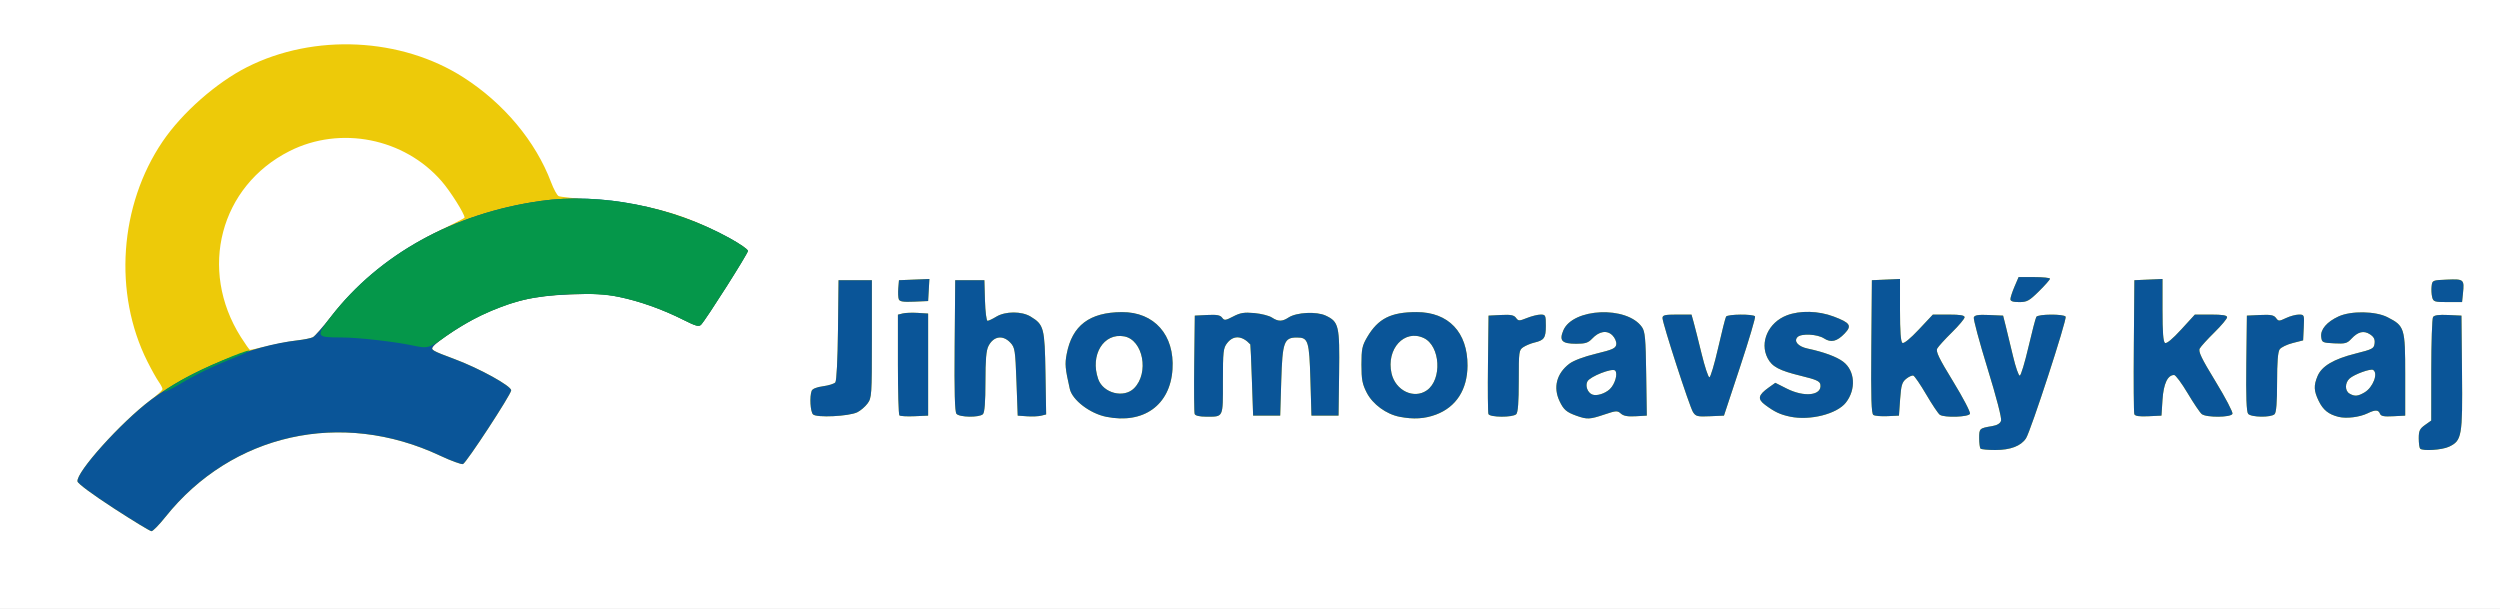
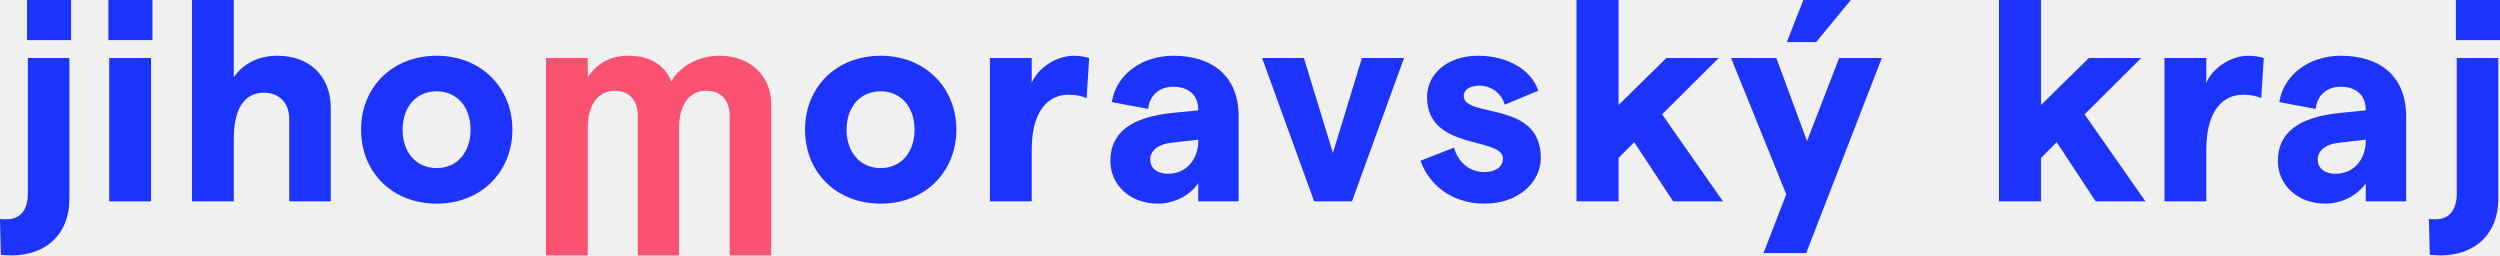
- <svg xmlns="http://www.w3.org/2000/svg" version="1.1" id="svg2" width="1200" height="292" viewBox="0 0 1200 292">
-   <defs id="defs6" />
-   <g id="g4532" transform="translate(-93.9759,659.3535)">
-     <path style="fill:#ffffff" d="m 93.976,-513.354 v -146 h 600 600 v 146 146 h -600 -600 z" id="path4540" />
-     <path style="fill:#edca09" d="m 148.476,-415.448 c -10.006,-6.497 -17.123,-11.77 -17.299,-12.818 -0.729,-4.335 21.009,-28.542 35.049,-39.032 3.163,-2.363 5.75,-4.735 5.75,-5.271 0,-0.537 -0.844,-2.17 -1.875,-3.63 -1.031,-1.46 -3.455,-5.804 -5.386,-9.654 -16.401,-32.694 -13.459,-74.99 7.348,-105.628 9.345,-13.76 25.782,-28.233 40.507,-35.667 32.168,-16.238 73.958,-14.239 103.905,4.972 19.373,12.427 34.614,30.673 42.019,50.301 1.24,3.288 2.868,6.284 3.618,6.658 0.75,0.374 8.338,1.158 16.863,1.742 18.206,1.246 33.499,4.446 47,9.832 11.71,4.672 27,13.01 27,14.723 0,1.258 -20.047,32.834 -22.473,35.397 -1.04,1.099 -2.514,0.698 -8.486,-2.31 -10.092,-5.082 -21.075,-8.986 -31.044,-11.034 -6.841,-1.405 -11.42,-1.632 -23.497,-1.164 -17.37,0.673 -27.569,3.049 -42.103,9.806 -7.948,3.695 -21.736,12.654 -23.606,15.338 -1.036,1.487 -0.247,1.937 10.208,5.826 12.057,4.485 27.546,13.03 27.368,15.098 -0.186,2.153 -21.496,34.722 -23.129,35.349 -0.738,0.283 -5.706,-1.537 -11.04,-4.045 -47.388,-22.282 -99.904,-10.542 -131.829,29.47 -3,3.76 -5.998,6.824 -6.662,6.808 -0.664,-0.016 -8.857,-4.995 -18.207,-11.066 z m 74.303,-77.91 c 4.566,-1.095 10.866,-2.278 14,-2.63 3.134,-0.352 6.457,-1.029 7.386,-1.505 0.929,-0.476 4.754,-4.819 8.5,-9.651 13.381,-17.259 31.831,-31.843 53.033,-41.921 6.203,-2.948 11.278,-5.578 11.278,-5.844 0,-1.812 -6.789,-12.585 -10.98,-17.422 -17.945,-20.714 -48.632,-26.81 -73.02,-14.506 -33.362,16.831 -43.86,56.835 -23.415,89.217 2.153,3.41 4.14,6.212 4.415,6.226 0.275,0.014 4.236,-0.87 8.803,-1.965 z m 821.864,49.338 c -0.367,-0.367 -0.667,-2.631 -0.667,-5.031 0,-4.626 0.138,-4.754 6.194,-5.759 2.468,-0.409 3.902,-1.27 4.322,-2.594 0.376,-1.185 -2.234,-11.269 -6.498,-25.101 -3.92,-12.716 -6.884,-23.754 -6.586,-24.53 0.408,-1.064 2.2,-1.338 7.299,-1.114 l 6.758,0.296 1.266,5 c 0.697,2.75 2.274,9.275 3.505,14.5 1.232,5.225 2.689,9.416 3.239,9.313 0.55,-0.103 2.412,-6.251 4.137,-13.662 1.725,-7.411 3.439,-13.965 3.809,-14.563 0.844,-1.365 13.216,-1.443 14.054,-0.089 0.746,1.208 -16.751,54.93 -19.018,58.389 -2.421,3.694 -7.45,5.612 -14.716,5.612 -3.538,0 -6.732,-0.3 -7.099,-0.667 z m 211,0 c -0.367,-0.367 -0.667,-2.586 -0.667,-4.932 0,-3.598 0.469,-4.6 3,-6.401 l 3,-2.136 0.015,-24.182 c 0.01,-13.3 0.387,-24.768 0.841,-25.484 0.573,-0.904 2.784,-1.21 7.235,-1 l 6.409,0.302 0.266,27.315 c 0.298,30.622 -0.062,32.674 -6.245,35.608 -3.309,1.57 -12.585,2.18 -13.855,0.911 z m -630.667,-15.273 c -7.864,-1.594 -16.281,-8.036 -17.493,-13.388 -2.242,-9.902 -2.417,-11.874 -1.488,-16.775 2.587,-13.643 10.96,-19.996 26.472,-20.085 15.56,-0.09 25.362,10.989 24.304,27.47 -1.104,17.208 -13.933,26.398 -31.796,22.777 z m 13.351,-13.684 c 7.348,-7.348 4.349,-23.217 -4.708,-24.916 -9.912,-1.859 -16.526,8.969 -12.512,20.484 2.371,6.802 12.296,9.356 17.22,4.432 z m 127.429,13.671 c -6.384,-1.24 -12.881,-6.003 -15.723,-11.526 -2.15,-4.177 -2.553,-6.309 -2.555,-13.491 -0.001,-7.491 0.331,-9.095 2.729,-13.174 5.258,-8.944 11.371,-12.047 23.736,-12.051 15.294,-0.005 24.514,9.69 24.435,25.696 -0.057,11.49 -5.457,19.881 -15.123,23.497 -5.436,2.034 -10.783,2.355 -17.499,1.05 z m 13.104,-12.678 c 7.416,-5.194 6.498,-21.313 -1.429,-25.093 -9.307,-4.438 -18.15,5.19 -15.528,16.905 1.852,8.275 10.72,12.556 16.957,8.187 z m 71.857,12.201 c -4.823,-1.721 -6.196,-2.903 -8.148,-7.018 -3.152,-6.642 -1.413,-13.299 4.689,-17.954 2.001,-1.526 6.98,-3.401 12.751,-4.802 8.123,-1.971 9.512,-2.608 9.779,-4.486 0.177,-1.241 -0.619,-3.119 -1.837,-4.337 -2.627,-2.627 -6.373,-2.017 -9.765,1.59 -1.872,1.99 -3.266,2.435 -7.628,2.435 -6.835,0 -8.255,-1.455 -6.206,-6.358 4.515,-10.806 30.546,-11.938 37.757,-1.642 1.499,2.14 1.793,5.377 2.042,22.5 l 0.292,20 -5.343,0.306 c -3.838,0.22 -5.843,-0.146 -7.118,-1.3 -1.633,-1.478 -2.258,-1.443 -7.859,0.444 -7.052,2.376 -8.324,2.435 -13.407,0.62 z m 15.958,-12.77 c 2.492,-2.326 3.979,-7.523 2.559,-8.943 -1.35,-1.35 -12.023,2.838 -13.296,5.216 -1.128,2.108 0.045,5.345 2.278,6.281 2.06,0.864 6.106,-0.358 8.46,-2.554 z m 86.598,13.2 c -4.82,-1.01 -7.46,-2.254 -12.052,-5.681 -3.766,-2.811 -3.358,-4.678 1.832,-8.374 l 3.08,-2.193 5.456,2.76 c 8.519,4.31 16.95,3.336 16.186,-1.871 -0.246,-1.675 -1.917,-2.429 -9.495,-4.279 -10.279,-2.511 -13.73,-4.352 -15.854,-8.461 -3.926,-7.592 0.358,-17.125 9.227,-20.533 6.302,-2.421 15.166,-2.197 22.483,0.568 7.984,3.018 8.868,4.382 5.271,8.136 -3.7,3.862 -6.561,4.543 -9.898,2.356 -3.151,-2.065 -10.898,-2.462 -12.709,-0.652 -1.981,1.98 0.252,4.562 4.777,5.524 7.812,1.66 13.971,3.932 17.118,6.316 5.708,4.322 6.295,13.282 1.288,19.647 -4.298,5.464 -17.223,8.724 -26.711,6.737 z m 263.203,0.09 c -4.792,-1.193 -7.415,-3.301 -9.527,-7.657 -2.343,-4.83 -2.459,-7.334 -0.551,-11.9 1.992,-4.768 7.721,-8.176 18.137,-10.79 8.299,-2.083 8.964,-2.437 9.252,-4.931 0.228,-1.971 -0.359,-3.126 -2.201,-4.333 -3,-1.966 -5.766,-1.302 -8.969,2.153 -2.028,2.187 -2.992,2.442 -8.219,2.173 -5.685,-0.293 -5.934,-0.419 -6.248,-3.159 -0.403,-3.52 2.706,-7.162 8.326,-9.756 5.98,-2.76 17.727,-2.58 23.48,0.36 8.24,4.21 8.52,5.118 8.52,27.571 v 19.679 l -5.762,0.3 c -4.476,0.233 -5.895,-0.046 -6.357,-1.25 -0.737,-1.92 -2.235,-1.956 -5.977,-0.145 -3.82,1.849 -10.162,2.618 -13.904,1.686 z m 12.511,-11.756 c 4.053,-2.394 6.64,-9.196 4.096,-10.769 -1.221,-0.754 -9.091,2.11 -11.307,4.116 -2.293,2.075 -2.319,5.917 -0.05,7.239 2.478,1.444 4.039,1.318 7.261,-0.585 z m -744.76,10.565 c -1.291,-1.343 -1.707,-8.546 -0.651,-11.296 0.374,-0.974 2.433,-1.804 5.483,-2.208 2.686,-0.356 5.333,-1.19 5.883,-1.852 0.586,-0.706 1.11,-11.084 1.267,-25.123 l 0.269,-23.92 h 8 8 v 28.178 c 0,27.016 -0.086,28.295 -2.09,31 -1.149,1.552 -3.363,3.445 -4.918,4.207 -4.003,1.96 -19.615,2.706 -21.242,1.014 z m 41.458,0.475 c -0.389,-0.389 -0.708,-11.424 -0.708,-24.522 v -23.814 l 2.316,-0.581 c 1.274,-0.32 4.536,-0.441 7.25,-0.269 l 4.934,0.312 v 24.5 24.5 l -6.542,0.291 c -3.598,0.16 -6.861,-0.028 -7.25,-0.417 z m 27.4,-0.744 c -0.809,-0.974 -1.061,-10.428 -0.872,-32.75 l 0.264,-31.38 h 7 7 l 0.286,9.75 c 0.157,5.362 0.709,9.75 1.226,9.75 0.517,0 2.413,-0.898 4.214,-1.996 4.344,-2.649 12.167,-2.671 16.47,-0.048 6.384,3.893 6.77,5.366 7.129,27.209 l 0.325,19.76 -2.405,0.604 c -1.323,0.332 -4.394,0.461 -6.825,0.288 l -4.42,-0.316 -0.598,-16.273 c -0.56,-15.235 -0.746,-16.432 -2.924,-18.75 -3.609,-3.842 -8.052,-3.168 -10.515,1.595 -1.085,2.097 -1.463,6.541 -1.463,17.179 0,9.828 -0.378,14.728 -1.2,15.55 -1.674,1.674 -11.269,1.545 -12.692,-0.17 z m 114.341,0.098 c -0.268,-0.699 -0.367,-11.612 -0.219,-24.25 l 0.269,-22.978 5.972,-0.307 c 4.572,-0.235 6.246,0.068 7.14,1.291 1.057,1.446 1.565,1.391 5.34,-0.577 3.414,-1.78 5.256,-2.076 10.145,-1.633 3.286,0.298 7.067,1.258 8.403,2.133 3.063,2.007 4.936,2.007 7.999,0 3.84,-2.516 13.454,-2.999 17.882,-0.898 6.271,2.976 6.696,4.818 6.389,27.73 l -0.271,20.26 h -6.5 -6.5 l -0.5,-17.1 c -0.552,-18.882 -1.033,-20.4 -6.467,-20.4 -6.211,0 -6.969,2.098 -7.533,20.852 l -0.5,16.648 h -6.5 -6.5 l -0.586,-17 c -0.322,-9.35 -0.66,-17.08 -0.75,-17.179 -3.93,-4.269 -8.072,-4.526 -11.092,-0.687 -1.898,2.412 -2.073,3.965 -2.073,18.393 0,17.769 0.381,16.972 -8.113,16.972 -3.082,0 -5.134,-0.48 -5.438,-1.272 z m 141,0 c -0.268,-0.699 -0.367,-11.612 -0.219,-24.25 l 0.269,-22.978 5.972,-0.307 c 4.688,-0.241 6.237,0.055 7.203,1.377 1.145,1.566 1.516,1.57 5.298,0.057 2.237,-0.895 5.183,-1.627 6.547,-1.627 2.332,0 2.48,0.32 2.48,5.378 0,5.808 -0.774,6.941 -5.5,8.052 -1.65,0.388 -4.013,1.361 -5.25,2.161 -2.166,1.401 -2.25,2.006 -2.25,16.232 0,10.16 -0.375,15.152 -1.2,15.977 -1.645,1.645 -12.715,1.585 -13.351,-0.072 z m 98.191,-0.934 c -1.666,-2.611 -14.64,-42.613 -14.64,-45.141 0,-1.38 1.152,-1.654 6.96,-1.654 h 6.96 l 1.045,3.75 c 0.575,2.062 2.287,8.839 3.804,15.059 1.518,6.22 3.2,11.308 3.739,11.306 0.539,-0.002 2.423,-6.337 4.188,-14.077 1.765,-7.741 3.481,-14.516 3.815,-15.056 0.75,-1.214 13.167,-1.312 13.91,-0.11 0.296,0.48 -2.939,11.392 -7.191,24.25 l -7.73,23.378 -6.698,0.294 c -6.058,0.266 -6.838,0.075 -8.162,-2 z m 86.596,1.397 c -0.985,-0.644 -1.206,-7.889 -1,-32.759 l 0.264,-31.932 6.75,-0.296 6.75,-0.296 v 14.987 c 0,10.324 0.362,15.211 1.165,15.706 0.709,0.438 3.796,-2.084 7.885,-6.441 l 6.721,-7.161 h 7.615 c 5.524,0 7.615,0.352 7.615,1.281 0,0.705 -2.733,3.967 -6.073,7.25 -3.34,3.283 -6.513,6.769 -7.051,7.748 -0.778,1.414 0.788,4.665 7.638,15.859 4.739,7.744 8.376,14.706 8.082,15.471 -0.605,1.577 -12.12,1.979 -14.447,0.504 -0.743,-0.471 -3.668,-4.817 -6.5,-9.659 -2.832,-4.842 -5.644,-8.964 -6.248,-9.162 -0.604,-0.197 -2.153,0.495 -3.442,1.538 -1.986,1.608 -2.428,3.097 -2.901,9.783 l -0.558,7.886 -5.5,0.259 c -3.025,0.143 -6.069,-0.113 -6.764,-0.568 z m 125.237,-0.403 c -0.276,-0.719 -0.383,-15.478 -0.237,-32.798 l 0.265,-31.491 6.75,-0.296 6.75,-0.296 v 14.987 c 0,10.566 0.353,15.205 1.198,15.727 0.755,0.467 3.628,-1.915 7.768,-6.441 l 6.569,-7.182 h 7.732 c 5.62,0 7.732,0.35 7.732,1.281 0,0.705 -2.733,3.967 -6.073,7.25 -3.34,3.283 -6.514,6.771 -7.053,7.752 -0.781,1.42 0.774,4.659 7.626,15.889 4.734,7.758 8.372,14.718 8.085,15.466 -0.683,1.78 -12.573,1.869 -14.752,0.111 -0.852,-0.688 -3.893,-5.188 -6.758,-10 -2.865,-4.812 -5.784,-8.75 -6.487,-8.75 -3.126,0 -5.085,4.155 -5.588,11.851 l -0.5,7.649 -6.263,0.298 c -4.457,0.212 -6.408,-0.079 -6.765,-1.009 z m 54.631,-0.164 c -0.8,-0.964 -1.061,-8.217 -0.873,-24.25 l 0.269,-22.875 6.353,-0.3 c 5.098,-0.241 6.603,0.041 7.616,1.427 1.188,1.625 1.474,1.628 4.798,0.05 1.944,-0.923 4.726,-1.677 6.181,-1.677 2.609,0 2.642,0.088 2.349,6.188 l -0.298,6.188 -4.981,1.267 c -2.739,0.697 -5.552,2.048 -6.25,3.003 -0.884,1.209 -1.269,6.022 -1.269,15.845 0,9.64 -0.38,14.489 -1.2,15.309 -1.677,1.678 -11.269,1.545 -12.697,-0.175 z m -647.684,-54.973 c -0.304,-0.792 -0.41,-3.176 -0.236,-5.296 l 0.317,-3.855 7.304,-0.295 7.304,-0.295 -0.304,5.295 -0.304,5.295 -6.764,0.296 c -5.168,0.226 -6.894,-0.044 -7.317,-1.145 z m 533.58,-0.068 c 0,-0.779 0.884,-3.479 1.964,-6 l 1.964,-4.583 h 7.536 c 4.144,0 7.535,0.353 7.535,0.784 0,0.431 -2.377,3.131 -5.282,6 -4.687,4.629 -5.756,5.216 -9.5,5.216 -2.973,0 -4.218,-0.418 -4.218,-1.417 z m 202.441,-0.962 c -0.329,-1.309 -0.45,-3.671 -0.269,-5.25 0.323,-2.83 0.429,-2.875 7.455,-3.162 8.024,-0.328 8.288,-0.1 7.602,6.541 l -0.439,4.25 h -6.876 c -6.407,0 -6.917,-0.162 -7.473,-2.379 z" id="path4538" />
-     <path style="fill:#0a5598" d="m 148.476,-415.448 c -10.006,-6.497 -17.123,-11.77 -17.299,-12.818 -0.735,-4.369 20.844,-28.343 35.299,-39.218 18.904,-14.222 47.963,-25.998 70.353,-28.509 3.106,-0.348 6.407,-1.023 7.336,-1.499 0.929,-0.476 4.754,-4.819 8.5,-9.651 23.371,-30.144 58.773,-49.754 100.599,-55.726 28.925,-4.13 63.414,2.637 90.963,17.847 4.812,2.657 8.75,5.403 8.75,6.102 0,1.258 -20.047,32.834 -22.473,35.397 -1.04,1.099 -2.514,0.698 -8.486,-2.31 -10.092,-5.082 -21.075,-8.986 -31.044,-11.034 -6.841,-1.405 -11.42,-1.632 -23.497,-1.164 -17.37,0.673 -27.569,3.049 -42.103,9.806 -7.948,3.695 -21.736,12.654 -23.606,15.338 -1.036,1.487 -0.247,1.937 10.208,5.826 12.057,4.485 27.546,13.03 27.368,15.098 -0.186,2.153 -21.496,34.722 -23.129,35.349 -0.738,0.283 -5.706,-1.537 -11.04,-4.045 -47.388,-22.282 -99.904,-10.542 -131.829,29.47 -3,3.76 -5.998,6.824 -6.662,6.808 -0.664,-0.016 -8.857,-4.995 -18.207,-11.066 z m 896.167,-28.572 c -0.367,-0.367 -0.667,-2.631 -0.667,-5.031 0,-4.626 0.138,-4.754 6.194,-5.759 2.468,-0.409 3.902,-1.27 4.322,-2.594 0.376,-1.185 -2.234,-11.269 -6.498,-25.101 -3.92,-12.716 -6.884,-23.754 -6.586,-24.53 0.408,-1.064 2.2,-1.338 7.299,-1.114 l 6.758,0.296 1.266,5 c 0.697,2.75 2.274,9.275 3.505,14.5 1.232,5.225 2.689,9.416 3.239,9.313 0.55,-0.103 2.412,-6.251 4.137,-13.662 1.725,-7.411 3.439,-13.965 3.809,-14.563 0.844,-1.365 13.216,-1.443 14.054,-0.089 0.746,1.208 -16.751,54.93 -19.018,58.389 -2.421,3.694 -7.45,5.612 -14.716,5.612 -3.538,0 -6.732,-0.3 -7.099,-0.667 z m 211,0 c -0.367,-0.367 -0.667,-2.586 -0.667,-4.932 0,-3.598 0.469,-4.6 3,-6.401 l 3,-2.136 0.015,-24.182 c 0.01,-13.3 0.387,-24.768 0.841,-25.484 0.573,-0.904 2.784,-1.21 7.235,-1 l 6.409,0.302 0.266,27.315 c 0.298,30.622 -0.062,32.674 -6.245,35.608 -3.309,1.57 -12.585,2.18 -13.855,0.911 z m -630.667,-15.273 c -7.864,-1.594 -16.281,-8.036 -17.493,-13.388 -2.242,-9.902 -2.417,-11.874 -1.488,-16.775 2.587,-13.643 10.96,-19.996 26.472,-20.085 15.56,-0.09 25.362,10.989 24.304,27.47 -1.104,17.208 -13.933,26.398 -31.796,22.777 z m 13.351,-13.684 c 7.348,-7.348 4.349,-23.217 -4.708,-24.916 -9.912,-1.859 -16.526,8.969 -12.512,20.484 2.371,6.802 12.296,9.356 17.22,4.432 z m 127.429,13.671 c -6.384,-1.24 -12.881,-6.003 -15.723,-11.526 -2.15,-4.177 -2.553,-6.309 -2.555,-13.491 -0.001,-7.491 0.331,-9.095 2.729,-13.174 5.258,-8.944 11.371,-12.047 23.736,-12.051 15.294,-0.005 24.514,9.69 24.435,25.696 -0.057,11.49 -5.457,19.881 -15.123,23.497 -5.436,2.034 -10.783,2.355 -17.499,1.05 z m 13.104,-12.678 c 7.416,-5.194 6.498,-21.313 -1.429,-25.093 -9.307,-4.438 -18.15,5.19 -15.528,16.905 1.852,8.275 10.72,12.556 16.957,8.187 z m 71.857,12.201 c -4.823,-1.721 -6.196,-2.903 -8.148,-7.018 -3.152,-6.642 -1.413,-13.299 4.689,-17.954 2.001,-1.526 6.98,-3.401 12.751,-4.802 8.123,-1.971 9.512,-2.608 9.779,-4.486 0.177,-1.241 -0.619,-3.119 -1.837,-4.337 -2.627,-2.627 -6.373,-2.017 -9.765,1.59 -1.872,1.99 -3.266,2.435 -7.628,2.435 -6.835,0 -8.255,-1.455 -6.206,-6.358 4.515,-10.806 30.546,-11.938 37.757,-1.642 1.499,2.14 1.793,5.377 2.042,22.5 l 0.292,20 -5.343,0.306 c -3.838,0.22 -5.843,-0.146 -7.118,-1.3 -1.633,-1.478 -2.258,-1.443 -7.859,0.444 -7.052,2.376 -8.324,2.435 -13.407,0.62 z m 15.958,-12.77 c 2.492,-2.326 3.979,-7.523 2.559,-8.943 -1.35,-1.35 -12.023,2.838 -13.296,5.216 -1.128,2.108 0.045,5.345 2.278,6.281 2.06,0.864 6.106,-0.358 8.46,-2.554 z m 86.598,13.2 c -4.82,-1.01 -7.46,-2.254 -12.052,-5.681 -3.766,-2.811 -3.358,-4.678 1.832,-8.374 l 3.08,-2.193 5.456,2.76 c 8.519,4.31 16.95,3.336 16.186,-1.871 -0.246,-1.675 -1.917,-2.429 -9.495,-4.279 -10.279,-2.511 -13.73,-4.352 -15.854,-8.461 -3.926,-7.592 0.358,-17.125 9.227,-20.533 6.302,-2.421 15.166,-2.197 22.483,0.568 7.984,3.018 8.868,4.382 5.271,8.136 -3.7,3.862 -6.561,4.543 -9.898,2.356 -3.151,-2.065 -10.898,-2.462 -12.709,-0.652 -1.981,1.98 0.252,4.562 4.777,5.524 7.812,1.66 13.971,3.932 17.118,6.316 5.708,4.322 6.295,13.282 1.288,19.647 -4.298,5.464 -17.223,8.724 -26.711,6.737 z m 263.203,0.09 c -4.792,-1.193 -7.415,-3.301 -9.527,-7.657 -2.343,-4.83 -2.459,-7.334 -0.551,-11.9 1.992,-4.768 7.721,-8.176 18.137,-10.79 8.299,-2.083 8.964,-2.437 9.252,-4.931 0.228,-1.971 -0.359,-3.126 -2.201,-4.333 -3,-1.966 -5.766,-1.302 -8.969,2.153 -2.028,2.187 -2.992,2.442 -8.219,2.173 -5.685,-0.293 -5.934,-0.419 -6.248,-3.159 -0.403,-3.52 2.706,-7.162 8.326,-9.756 5.98,-2.76 17.727,-2.58 23.48,0.36 8.24,4.21 8.52,5.118 8.52,27.571 v 19.679 l -5.762,0.3 c -4.476,0.233 -5.895,-0.046 -6.357,-1.25 -0.737,-1.92 -2.235,-1.956 -5.977,-0.145 -3.82,1.849 -10.162,2.618 -13.904,1.686 z m 12.511,-11.756 c 4.053,-2.394 6.64,-9.196 4.096,-10.769 -1.221,-0.754 -9.091,2.11 -11.307,4.116 -2.293,2.075 -2.319,5.917 -0.05,7.239 2.478,1.444 4.039,1.318 7.261,-0.585 z m -744.76,10.565 c -1.291,-1.343 -1.707,-8.546 -0.651,-11.296 0.374,-0.974 2.433,-1.804 5.483,-2.208 2.686,-0.356 5.333,-1.19 5.883,-1.852 0.586,-0.706 1.11,-11.084 1.267,-25.123 l 0.269,-23.92 h 8 8 v 28.178 c 0,27.016 -0.086,28.295 -2.09,31 -1.149,1.552 -3.363,3.445 -4.918,4.207 -4.003,1.96 -19.615,2.706 -21.242,1.014 z m 41.458,0.475 c -0.389,-0.389 -0.708,-11.424 -0.708,-24.522 v -23.814 l 2.316,-0.581 c 1.274,-0.32 4.536,-0.441 7.25,-0.269 l 4.934,0.312 v 24.5 24.5 l -6.542,0.291 c -3.598,0.16 -6.861,-0.028 -7.25,-0.417 z m 27.4,-0.744 c -0.809,-0.974 -1.061,-10.428 -0.872,-32.75 l 0.264,-31.38 h 7 7 l 0.286,9.75 c 0.157,5.362 0.709,9.75 1.226,9.75 0.517,0 2.413,-0.898 4.214,-1.996 4.344,-2.649 12.167,-2.671 16.47,-0.048 6.384,3.893 6.77,5.366 7.129,27.209 l 0.325,19.76 -2.405,0.604 c -1.323,0.332 -4.394,0.461 -6.825,0.288 l -4.42,-0.316 -0.598,-16.273 c -0.56,-15.235 -0.746,-16.432 -2.924,-18.75 -3.609,-3.842 -8.052,-3.168 -10.515,1.595 -1.085,2.097 -1.463,6.541 -1.463,17.179 0,9.828 -0.378,14.728 -1.2,15.55 -1.674,1.674 -11.269,1.545 -12.692,-0.17 z m 114.341,0.098 c -0.268,-0.699 -0.367,-11.612 -0.219,-24.25 l 0.269,-22.978 5.972,-0.307 c 4.572,-0.235 6.246,0.068 7.14,1.291 1.057,1.446 1.565,1.391 5.34,-0.577 3.414,-1.78 5.256,-2.076 10.145,-1.633 3.286,0.298 7.067,1.258 8.403,2.133 3.063,2.007 4.936,2.007 7.999,0 3.84,-2.516 13.454,-2.999 17.882,-0.898 6.271,2.976 6.696,4.818 6.389,27.73 l -0.271,20.26 h -6.5 -6.5 l -0.5,-17.1 c -0.552,-18.882 -1.033,-20.4 -6.467,-20.4 -6.211,0 -6.969,2.098 -7.533,20.852 l -0.5,16.648 h -6.5 -6.5 l -0.586,-17 c -0.322,-9.35 -0.66,-17.08 -0.75,-17.179 -3.93,-4.269 -8.072,-4.526 -11.092,-0.687 -1.898,2.412 -2.073,3.965 -2.073,18.393 0,17.769 0.381,16.972 -8.113,16.972 -3.082,0 -5.134,-0.48 -5.438,-1.272 z m 141,0 c -0.268,-0.699 -0.367,-11.612 -0.219,-24.25 l 0.269,-22.978 5.972,-0.307 c 4.688,-0.241 6.237,0.055 7.203,1.377 1.145,1.566 1.516,1.57 5.298,0.057 2.237,-0.895 5.183,-1.627 6.547,-1.627 2.332,0 2.48,0.32 2.48,5.378 0,5.808 -0.774,6.941 -5.5,8.052 -1.65,0.388 -4.013,1.361 -5.25,2.161 -2.166,1.401 -2.25,2.006 -2.25,16.232 0,10.16 -0.375,15.152 -1.2,15.977 -1.645,1.645 -12.715,1.585 -13.351,-0.072 z m 98.191,-0.934 c -1.666,-2.611 -14.64,-42.613 -14.64,-45.141 0,-1.38 1.152,-1.654 6.96,-1.654 h 6.96 l 1.045,3.75 c 0.575,2.062 2.287,8.839 3.804,15.059 1.518,6.22 3.2,11.308 3.739,11.306 0.539,-0.002 2.423,-6.337 4.188,-14.077 1.765,-7.741 3.481,-14.516 3.815,-15.056 0.75,-1.214 13.167,-1.312 13.91,-0.11 0.296,0.48 -2.939,11.392 -7.191,24.25 l -7.73,23.378 -6.698,0.294 c -6.058,0.266 -6.838,0.075 -8.162,-2 z m 86.596,1.397 c -0.985,-0.644 -1.206,-7.889 -1,-32.759 l 0.264,-31.932 6.75,-0.296 6.75,-0.296 v 14.987 c 0,10.324 0.362,15.211 1.165,15.706 0.709,0.438 3.796,-2.084 7.885,-6.441 l 6.721,-7.161 h 7.615 c 5.524,0 7.615,0.352 7.615,1.281 0,0.705 -2.733,3.967 -6.073,7.25 -3.34,3.283 -6.513,6.769 -7.051,7.748 -0.778,1.414 0.788,4.665 7.638,15.859 4.739,7.744 8.376,14.706 8.082,15.471 -0.605,1.577 -12.12,1.979 -14.447,0.504 -0.743,-0.471 -3.668,-4.817 -6.5,-9.659 -2.832,-4.842 -5.644,-8.964 -6.248,-9.162 -0.604,-0.197 -2.153,0.495 -3.442,1.538 -1.986,1.608 -2.428,3.097 -2.901,9.783 l -0.558,7.886 -5.5,0.259 c -3.025,0.143 -6.069,-0.113 -6.764,-0.568 z m 125.237,-0.403 c -0.276,-0.719 -0.383,-15.478 -0.237,-32.798 l 0.265,-31.491 6.75,-0.296 6.75,-0.296 v 14.987 c 0,10.566 0.353,15.205 1.198,15.727 0.755,0.467 3.628,-1.915 7.768,-6.441 l 6.569,-7.182 h 7.732 c 5.62,0 7.732,0.35 7.732,1.281 0,0.705 -2.733,3.967 -6.073,7.25 -3.34,3.283 -6.514,6.771 -7.053,7.752 -0.781,1.42 0.774,4.659 7.626,15.889 4.734,7.758 8.372,14.718 8.085,15.466 -0.683,1.78 -12.573,1.869 -14.752,0.111 -0.852,-0.688 -3.893,-5.188 -6.758,-10 -2.865,-4.812 -5.784,-8.75 -6.487,-8.75 -3.126,0 -5.085,4.155 -5.588,11.851 l -0.5,7.649 -6.263,0.298 c -4.457,0.212 -6.408,-0.079 -6.765,-1.009 z m 54.631,-0.164 c -0.8,-0.964 -1.061,-8.217 -0.873,-24.25 l 0.269,-22.875 6.353,-0.3 c 5.098,-0.241 6.603,0.041 7.616,1.427 1.188,1.625 1.474,1.628 4.798,0.05 1.944,-0.923 4.726,-1.677 6.181,-1.677 2.609,0 2.642,0.088 2.349,6.188 l -0.298,6.188 -4.981,1.267 c -2.739,0.697 -5.552,2.048 -6.25,3.003 -0.884,1.209 -1.269,6.022 -1.269,15.845 0,9.64 -0.38,14.489 -1.2,15.309 -1.677,1.678 -11.269,1.545 -12.697,-0.175 z m -647.684,-54.973 c -0.304,-0.792 -0.41,-3.176 -0.236,-5.296 l 0.317,-3.855 7.304,-0.295 7.304,-0.295 -0.304,5.295 -0.304,5.295 -6.764,0.296 c -5.168,0.226 -6.894,-0.044 -7.317,-1.145 z m 533.58,-0.068 c 0,-0.779 0.884,-3.479 1.964,-6 l 1.964,-4.583 h 7.536 c 4.144,0 7.535,0.353 7.535,0.784 0,0.431 -2.377,3.131 -5.282,6 -4.687,4.629 -5.756,5.216 -9.5,5.216 -2.973,0 -4.218,-0.418 -4.218,-1.417 z m 202.441,-0.962 c -0.329,-1.309 -0.45,-3.671 -0.269,-5.25 0.323,-2.83 0.429,-2.875 7.455,-3.162 8.024,-0.328 8.288,-0.1 7.602,6.541 l -0.439,4.25 h -6.876 c -6.407,0 -6.917,-0.162 -7.473,-2.379 z" id="path4536" />
-     <path style="fill:#05974a" d="m 180.976,-476.847 c 8.722,-5.032 31.795,-15.044 32.665,-14.174 0.204,0.204 -3.349,1.84 -7.897,3.635 -9.62,3.797 -17.983,7.881 -25.899,12.644 -3.097,1.864 -6.247,3.386 -7,3.382 -0.753,-0.004 2.906,-2.473 8.131,-5.488 z m 111.5,-16.592 c -9.031,-1.932 -26.41,-3.915 -34.436,-3.93 -12.505,-0.022 -12.643,-0.305 -5.01,-10.21 22.789,-29.572 58.648,-49.353 100.234,-55.29 28.925,-4.13 63.414,2.637 90.963,17.847 4.812,2.657 8.75,5.403 8.75,6.102 0,1.258 -20.047,32.834 -22.473,35.397 -1.04,1.099 -2.514,0.698 -8.486,-2.31 -10.092,-5.082 -21.075,-8.986 -31.044,-11.034 -12.281,-2.523 -34.887,-1.592 -47.6,1.961 -12.221,3.415 -25.173,9.597 -34.987,16.698 -8.301,6.006 -9.059,6.234 -15.91,4.768 z" id="path4534" />
+ <svg xmlns="http://www.w3.org/2000/svg" version="1.1" id="svg2" xml:space="preserve" width="939.617" height="95.992" viewBox="0 0 939.617 95.992">
+   <defs id="defs6">
+     <clipPath clipPathUnits="userSpaceOnUse" id="clipPath18">
+       <path d="M 0,198.973 H 831.22 V 0 H 0 Z" id="path16" />
+     </clipPath>
+   </defs>
+   <g id="g10" transform="matrix(1.333333,0,0,-1.333333,-84.65866,180.624)">
+     <g id="g12">
+       <g id="g14" clip-path="url(#clipPath18)">
+         <path d="M 83.537,124.163 H 71.111 v 11.305 H 83.537 Z M 63.735,63.635 63.494,73.736 c 1.042,-0.08 1.042,-0.08 1.844,-0.08 3.929,0 6.013,2.646 6.013,7.296 v 38.16 H 83.056 V 79.349 c 0,-9.702 -6.414,-15.874 -16.355,-15.874 -0.802,0 -2.966,0.16 -2.966,0.16" style="fill:#1d34fe;fill-opacity:1;fill-rule:nonzero;stroke:none" id="path20" />
+         <path d="m 94.281,119.112 h 11.785 V 78.707 H 94.281 Z m 12.185,5.051 H 94.04 v 11.305 h 12.426 z" style="fill:#1d34fe;fill-opacity:1;fill-rule:nonzero;stroke:none" id="path22" />
+         <g id="g24" transform="translate(117.6104,135.4678)">
+           <path d="m 0,0 h 11.785 v -21.807 c 2.485,3.768 6.894,6.093 12.266,6.093 9.139,0 15.072,-5.772 15.072,-14.751 V -56.761 H 27.418 v 23.249 c 0,4.49 -2.806,7.376 -7.135,7.376 -5.612,0 -8.498,-4.65 -8.498,-12.987 V -56.761 H 0 Z" style="fill:#1d34fe;fill-opacity:1;fill-rule:nonzero;stroke:none" id="path26" />
+         </g>
+         <g id="g28" transform="translate(196.1406,98.9102)">
+           <path d="m 0,0 c 0,6.413 -3.848,10.822 -9.54,10.822 -5.773,0 -9.621,-4.409 -9.621,-10.822 0,-6.414 3.848,-10.823 9.621,-10.823 C -3.848,-10.823 0,-6.414 0,0 m -30.865,0 c 0,12.025 8.819,20.844 21.325,20.844 12.346,0 21.325,-8.819 21.325,-20.844 0,-12.025 -8.979,-20.845 -21.325,-20.845 -12.506,0 -21.325,8.82 -21.325,20.845" style="fill:#1d34fe;fill-opacity:1;fill-rule:nonzero;stroke:none" id="path30" />
+         </g>
+         <g id="g32" transform="translate(217.3877,119.1123)">
+           <path d="m 0,0 h 11.785 v -5.451 c 2.325,3.607 6.012,6.093 11.384,6.093 6.253,0 10.182,-2.566 12.185,-7.215 2.165,3.847 7.056,7.215 13.629,7.215 8.739,0 14.511,-5.853 14.511,-13.549 V -55.638 H 51.79 v 39.284 c 0,4.409 -2.406,7.134 -6.575,7.134 -4.89,0 -7.696,-4.008 -7.696,-10.502 V -55.638 H 25.895 v 39.284 c 0,4.409 -2.405,7.134 -6.494,7.134 -4.81,0 -7.616,-4.088 -7.616,-10.502 V -55.638 H 0 Z" style="fill:#fb5271;fill-opacity:1;fill-rule:nonzero;stroke:none" id="path34" />
+         </g>
+         <g id="g36" transform="translate(321.291,98.9102)">
+           <path d="m 0,0 c 0,6.413 -3.848,10.822 -9.54,10.822 -5.773,0 -9.621,-4.409 -9.621,-10.822 0,-6.414 3.848,-10.823 9.621,-10.823 C -3.848,-10.823 0,-6.414 0,0 m -30.865,0 c 0,12.025 8.819,20.844 21.325,20.844 12.346,0 21.325,-8.819 21.325,-20.844 0,-12.025 -8.979,-20.845 -21.325,-20.845 -12.506,0 -21.325,8.82 -21.325,20.845" style="fill:#1d34fe;fill-opacity:1;fill-rule:nonzero;stroke:none" id="path38" />
+         </g>
+         <g id="g40" transform="translate(364.6641,108.7705)">
+           <path d="m 0,0 c -5.291,0 -10.342,-4.009 -10.342,-15.473 v -14.59 h -11.784 v 40.405 h 11.784 V 3.367 c 1.844,4.329 7.055,7.616 11.865,7.616 1.363,0 3.207,-0.24 4.33,-0.641 L 5.131,-0.962 C 3.768,-0.32 1.844,0 0,0" style="fill:#1d34fe;fill-opacity:1;fill-rule:nonzero;stroke:none" id="path42" />
+         </g>
+         <g id="g44" transform="translate(401.2617,95.4629)">
+           <path d="m 0,0 v 0.08 0.24 0.321 l -7.536,-0.882 c -4.008,-0.401 -6.013,-2.405 -6.013,-4.73 0,-2.245 1.764,-4.008 5.051,-4.008 C -3.207,-8.979 -0.08,-4.73 0,0 M 11.384,7.215 V -16.756 H 0 v 5.131 c -2.325,-3.527 -6.895,-5.772 -11.384,-5.772 -7.857,0 -13.388,5.291 -13.388,12.025 0,8.018 5.852,12.347 17.477,13.549 L 0,8.898 v 0.241 c 0,4.008 -2.726,6.414 -7.055,6.414 -3.848,0 -6.654,-2.325 -7.055,-6.254 l -10.262,1.925 c 1.283,7.936 8.659,13.067 17.317,13.067 10.983,0 18.439,-5.692 18.439,-17.076" style="fill:#1d34fe;fill-opacity:1;fill-rule:nonzero;stroke:none" id="path46" />
+         </g>
+         <g id="g48" transform="translate(419.2603,119.1123)">
+           <path d="M 0,0 H 11.784 L 19.962,-26.776 28.138,0 H 40.003 L 25.333,-40.405 H 14.671 Z" style="fill:#1d34fe;fill-opacity:1;fill-rule:nonzero;stroke:none" id="path50" />
+         </g>
+         <g id="g52" transform="translate(463.9116,90.1709)">
+           <path d="m 0,0 9.459,3.688 c 0.963,-3.768 4.09,-6.894 8.578,-6.894 3.127,0 5.211,1.522 5.211,3.768 0,6.333 -21.404,2.084 -21.404,17.396 0,6.334 5.531,11.625 14.429,11.625 8.258,0 15.073,-4.009 16.916,-9.861 L 23.73,15.794 c -1.043,3.687 -4.33,5.371 -7.054,5.371 -2.647,0 -4.49,-1.122 -4.49,-2.886 0,-6.414 21.726,-1.123 21.726,-17.477 0,-6.975 -6.414,-12.907 -15.875,-12.907 C 8.178,-12.105 2.084,-6.093 0,0" style="fill:#1d34fe;fill-opacity:1;fill-rule:nonzero;stroke:none" id="path54" />
+         </g>
+         <g id="g56" transform="translate(524.1577,95.3828)">
+           <path d="M 0,0 -4.408,-4.41 V -16.676 H -16.273 V 40.085 H -4.408 V 10.502 L 9.061,23.729 h 14.75 L 7.857,7.856 25.014,-16.676 h -14.03 z" style="fill:#1d34fe;fill-opacity:1;fill-rule:nonzero;stroke:none" id="path58" />
+         </g>
+         <g id="g60" transform="translate(575.4312,123.6016)">
+           <path d="m 0,0 h -8.258 l 4.651,11.866 H 9.781 Z M 18.52,-4.489 -2.807,-59.485 h -12.025 l 6.414,16.594 -15.553,38.402 h 12.746 l 8.661,-23.409 9.058,23.409 z" style="fill:#1d34fe;fill-opacity:1;fill-rule:nonzero;stroke:none" id="path62" />
+         </g>
+         <g id="g64" transform="translate(643.2495,95.3828)">
+           <path d="M 0,0 -4.41,-4.41 V -16.676 H -16.275 V 40.085 H -4.41 V 10.502 L 9.059,23.729 H 23.811 L 7.857,7.856 25.014,-16.676 H 10.982 Z" style="fill:#1d34fe;fill-opacity:1;fill-rule:nonzero;stroke:none" id="path66" />
+         </g>
+         <g id="g68" transform="translate(695.7671,108.7705)">
+           <path d="m 0,0 c -5.291,0 -10.342,-4.009 -10.342,-15.473 v -14.59 h -11.785 v 40.405 h 11.785 V 3.367 c 1.844,4.329 7.055,7.616 11.865,7.616 1.364,0 3.207,-0.24 4.331,-0.641 L 5.131,-0.962 C 3.77,-0.32 1.844,0 0,0" style="fill:#1d34fe;fill-opacity:1;fill-rule:nonzero;stroke:none" id="path70" />
+         </g>
+         <g id="g72" transform="translate(730.3647,95.4629)">
+           <path d="m 0,0 v 0.08 0.24 0.321 l -7.535,-0.882 c -4.008,-0.401 -6.014,-2.405 -6.014,-4.73 0,-2.245 1.764,-4.008 5.051,-4.008 C -3.207,-8.979 -0.08,-4.73 0,0 M 11.385,7.215 V -16.756 H 0 v 5.131 c -2.324,-3.527 -6.895,-5.772 -11.383,-5.772 -7.857,0 -13.388,5.291 -13.388,12.025 0,8.018 5.851,12.347 17.476,13.549 L 0,8.898 v 0.241 c 0,4.008 -2.725,6.414 -7.055,6.414 -3.847,0 -6.654,-2.325 -7.054,-6.254 l -10.262,1.925 c 1.283,7.936 8.658,13.067 17.316,13.067 10.985,0 18.44,-5.692 18.44,-17.076" style="fill:#1d34fe;fill-opacity:1;fill-rule:nonzero;stroke:none" id="path74" />
+         </g>
+         <path d="m 768.207,124.163 h -12.426 v 11.305 h 12.426 z m -19.803,-60.528 -0.24,10.101 c 1.043,-0.08 1.043,-0.08 1.843,-0.08 3.93,0 6.014,2.646 6.014,7.296 v 38.16 h 11.705 V 79.349 c 0,-9.702 -6.414,-15.874 -16.355,-15.874 -0.801,0 -2.967,0.16 -2.967,0.16" style="fill:#1d34fe;fill-opacity:1;fill-rule:nonzero;stroke:none" id="path76" />
+       </g>
+     </g>
  </g>
</svg>
